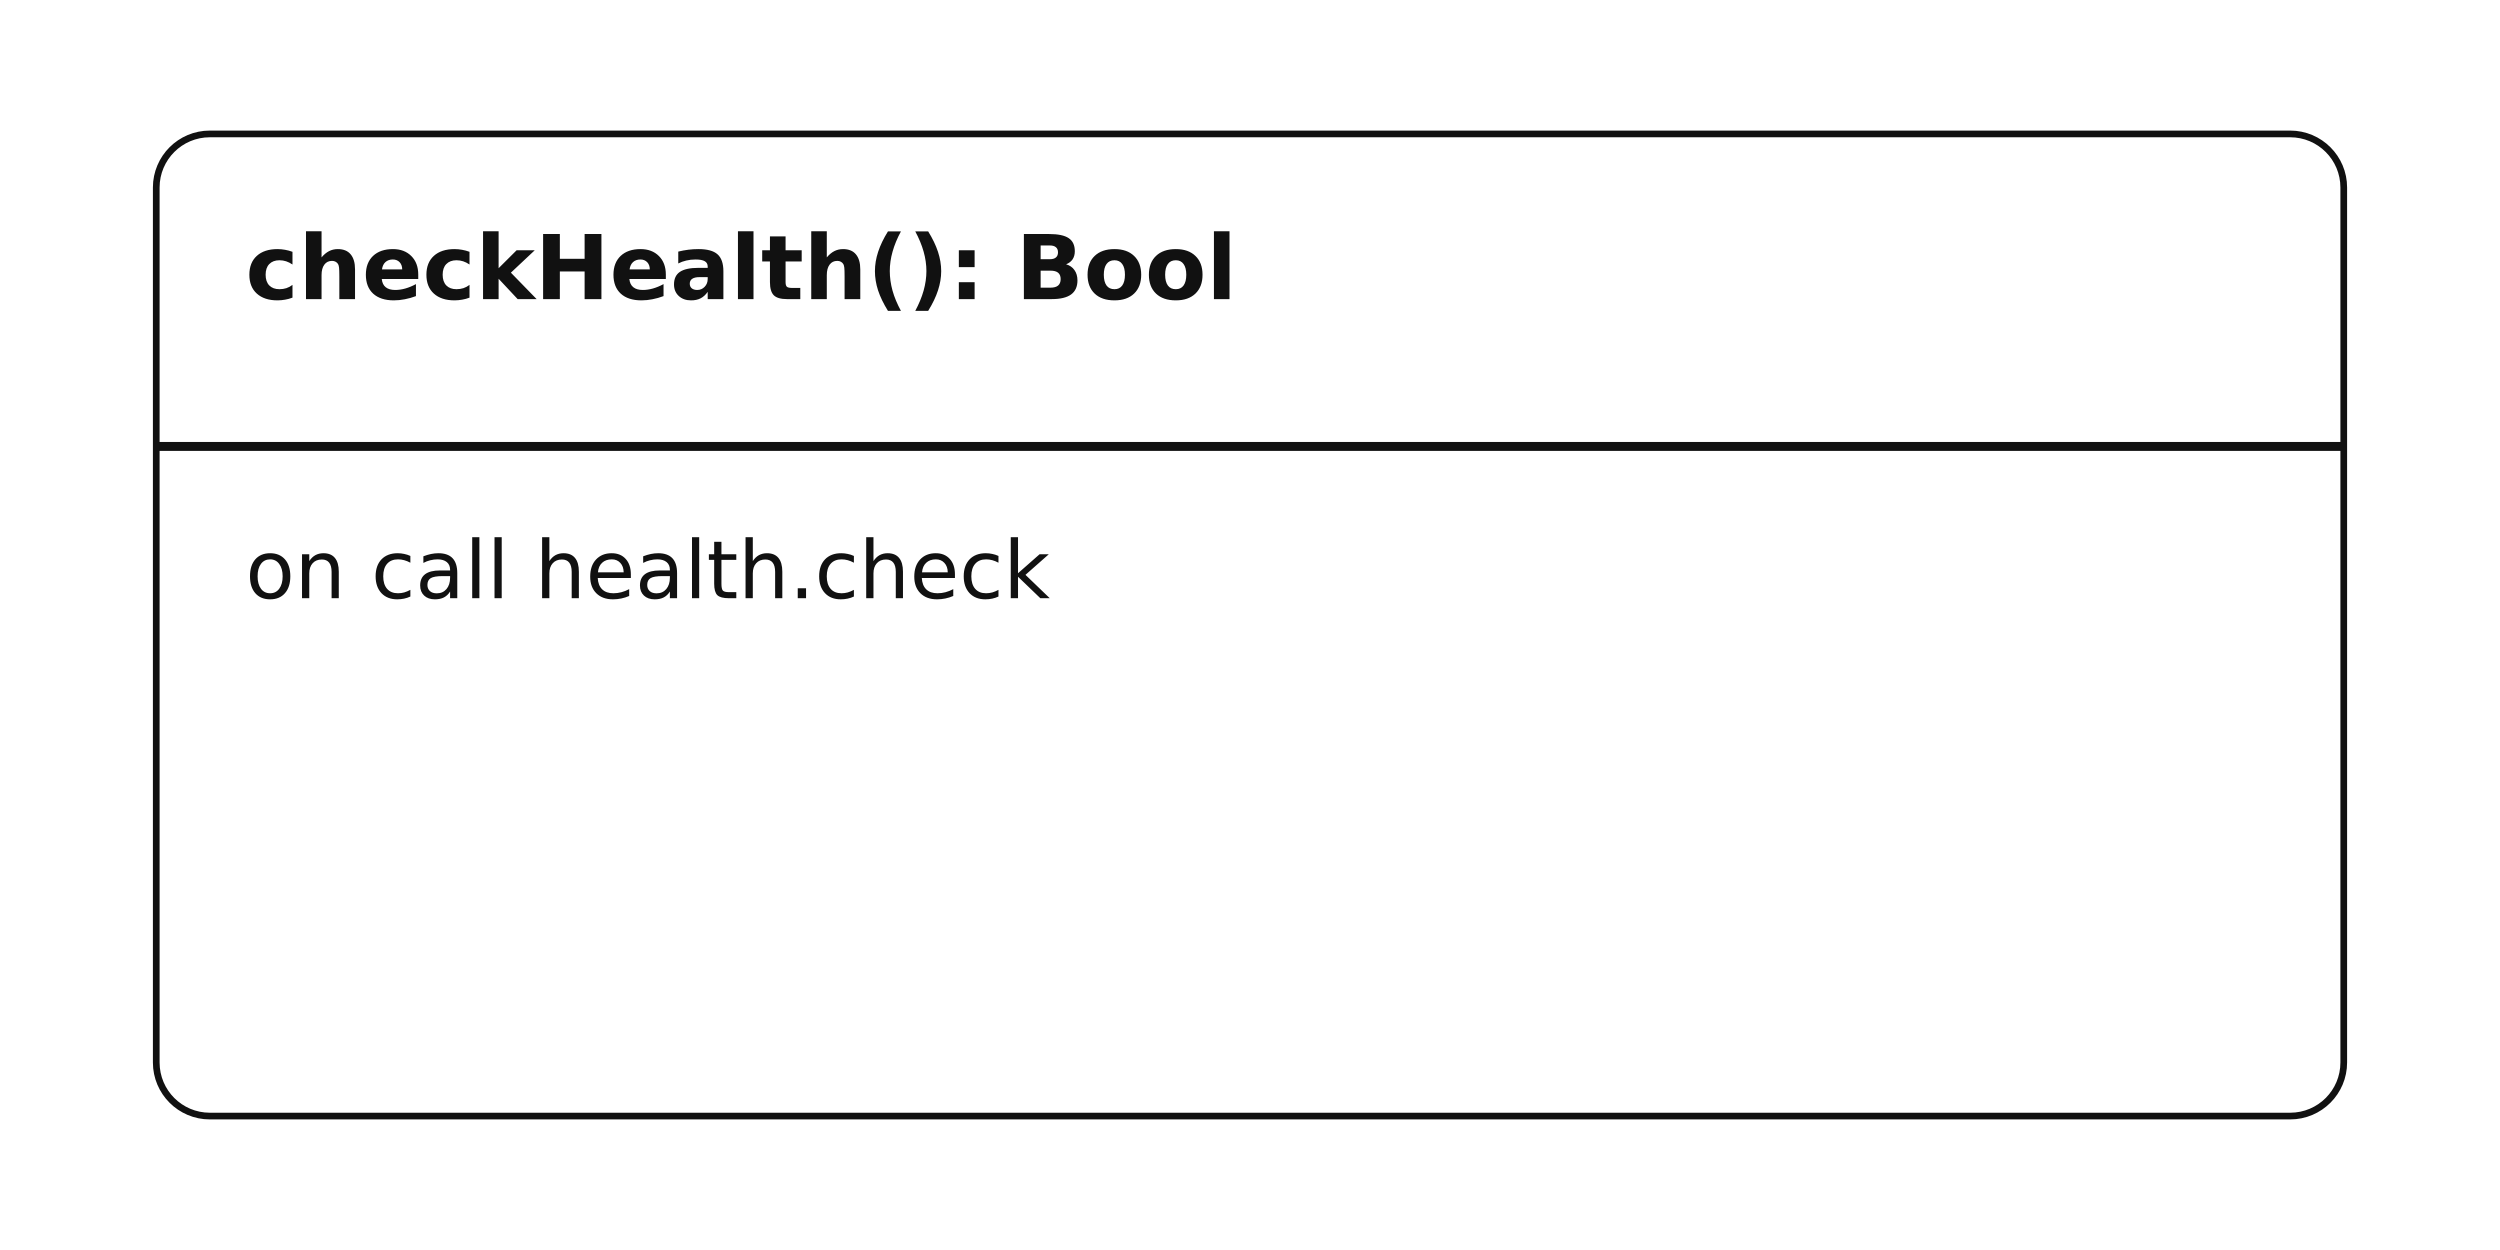
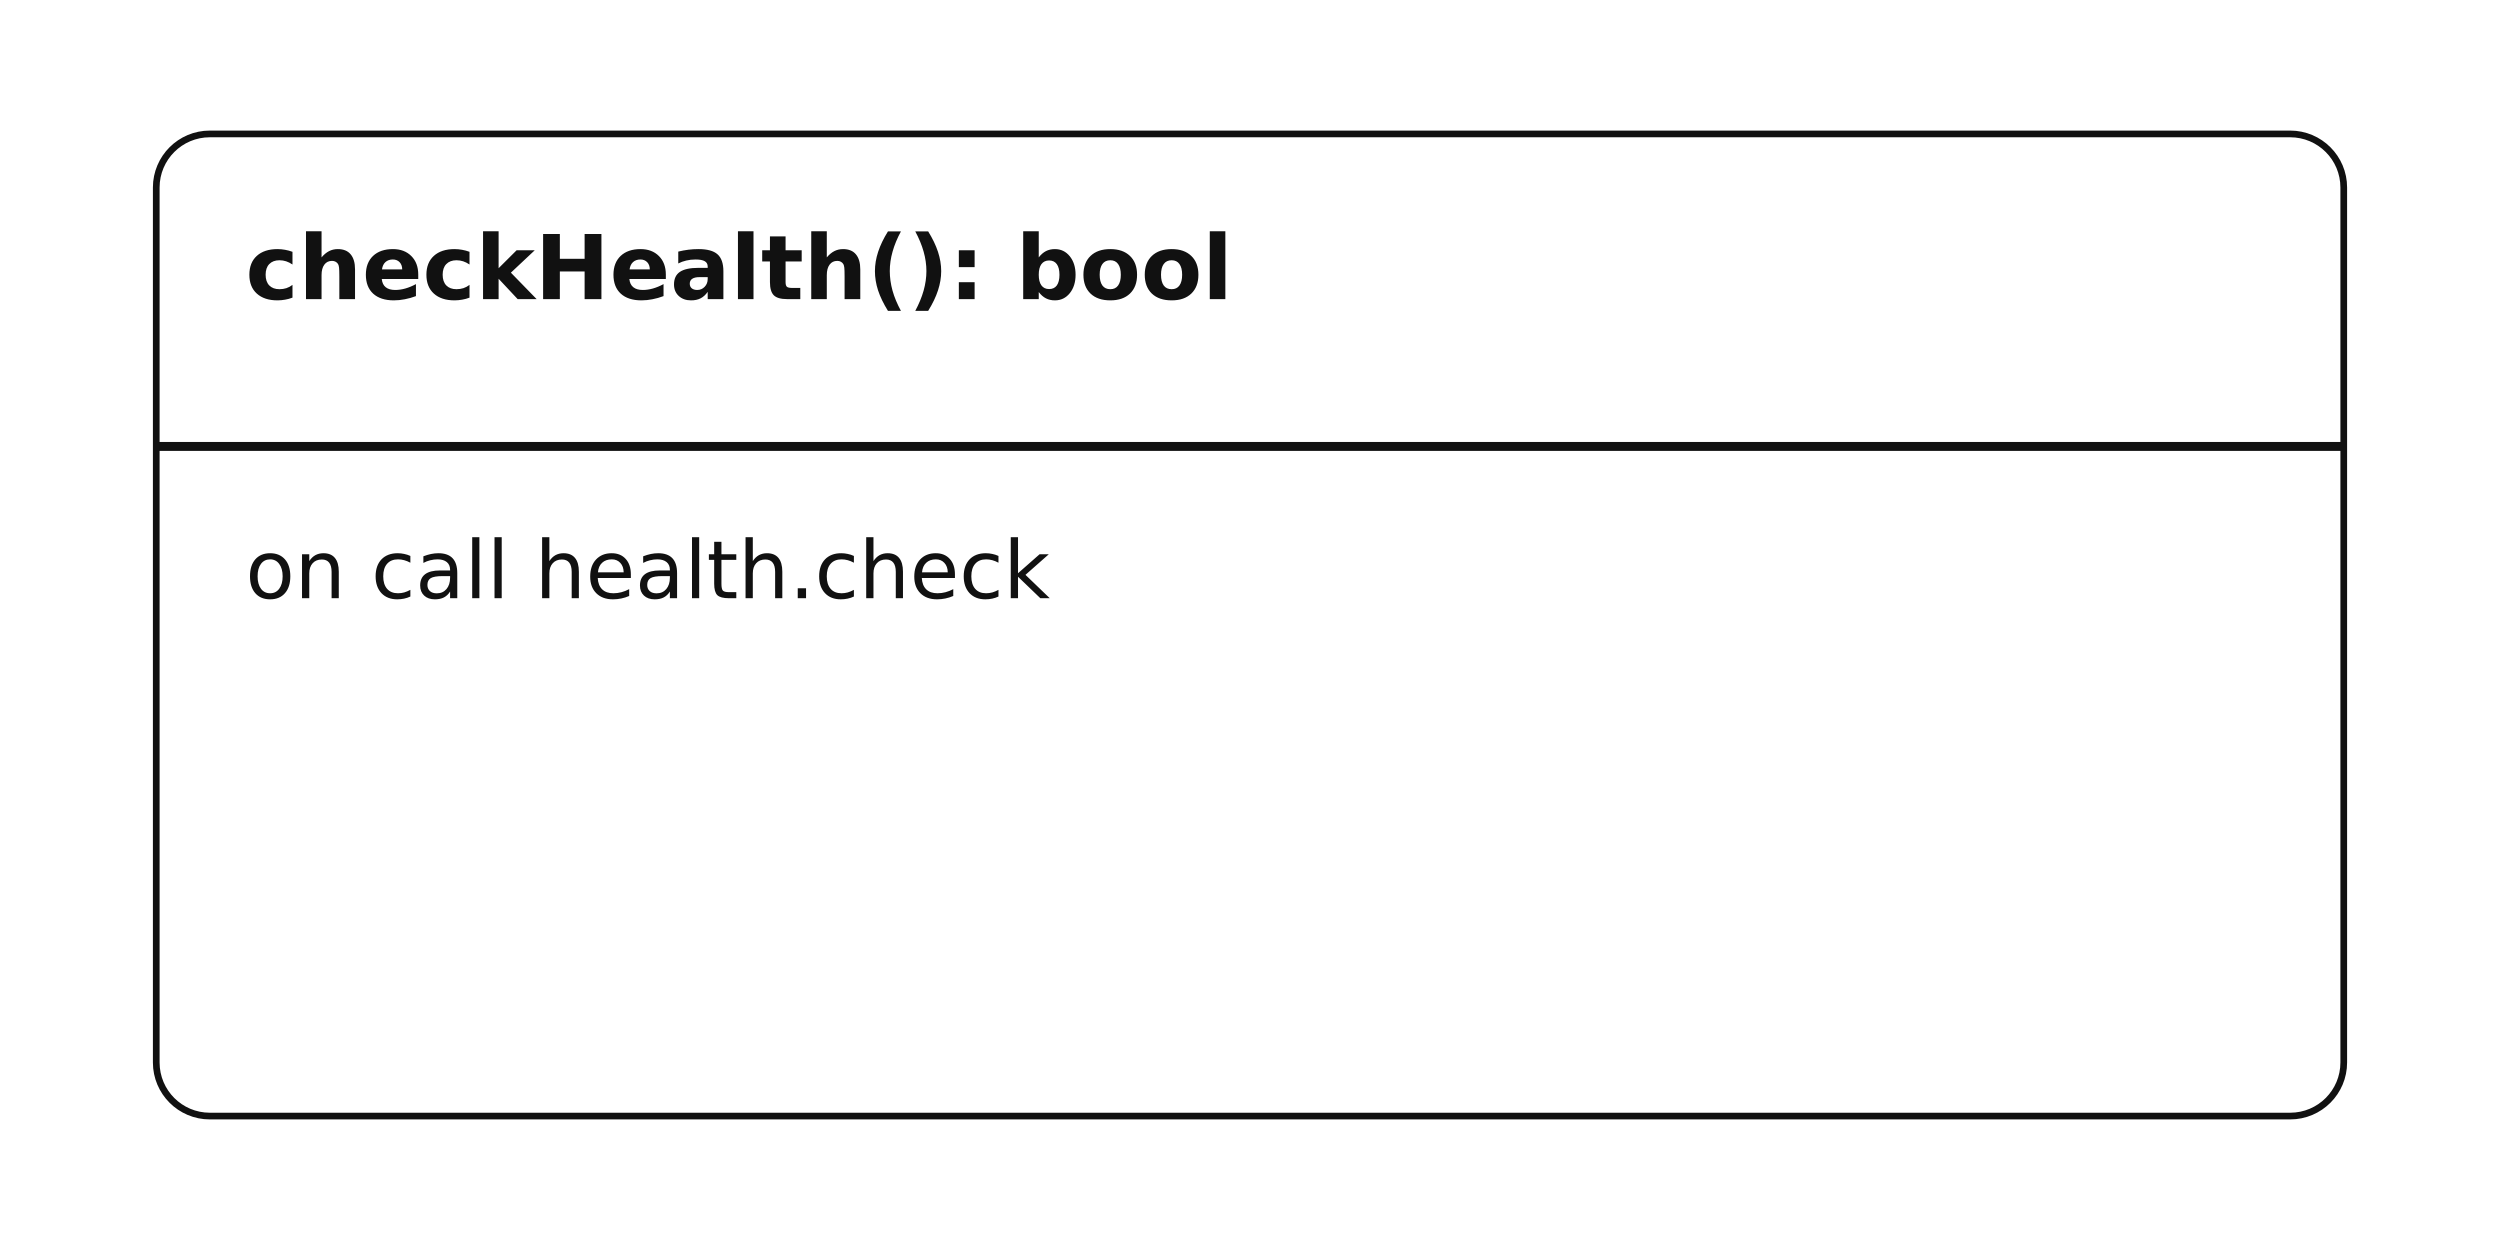
<svg xmlns="http://www.w3.org/2000/svg" width="560" height="280" viewBox="0 0 560 280" role="img" aria-labelledby="title desc">
  <g font-family="DejaVu Sans, sans-serif" stroke-width="1.5">
    <rect x="0" y="0" width="560" height="280" rx="0" fill="#ffffff" stroke="none" />
    <rect x="35" y="30" width="490" height="220" rx="12" fill="#ffffff" stroke="#111111" />
-     <text x="55" y="67" font-size="20" font-weight="700" fill="#111111">checkHealth(): Bool</text>
+     <text x="55" y="67" font-size="20" font-weight="700" fill="#111111">checkHealth(): bool</text>
    <polyline points="35,100 525,100" fill="none" stroke="#111111" stroke-width="2" />
    <text x="55" y="134" font-size="18" font-weight="400" fill="#111111">on call health.check</text>
  </g>
</svg>
